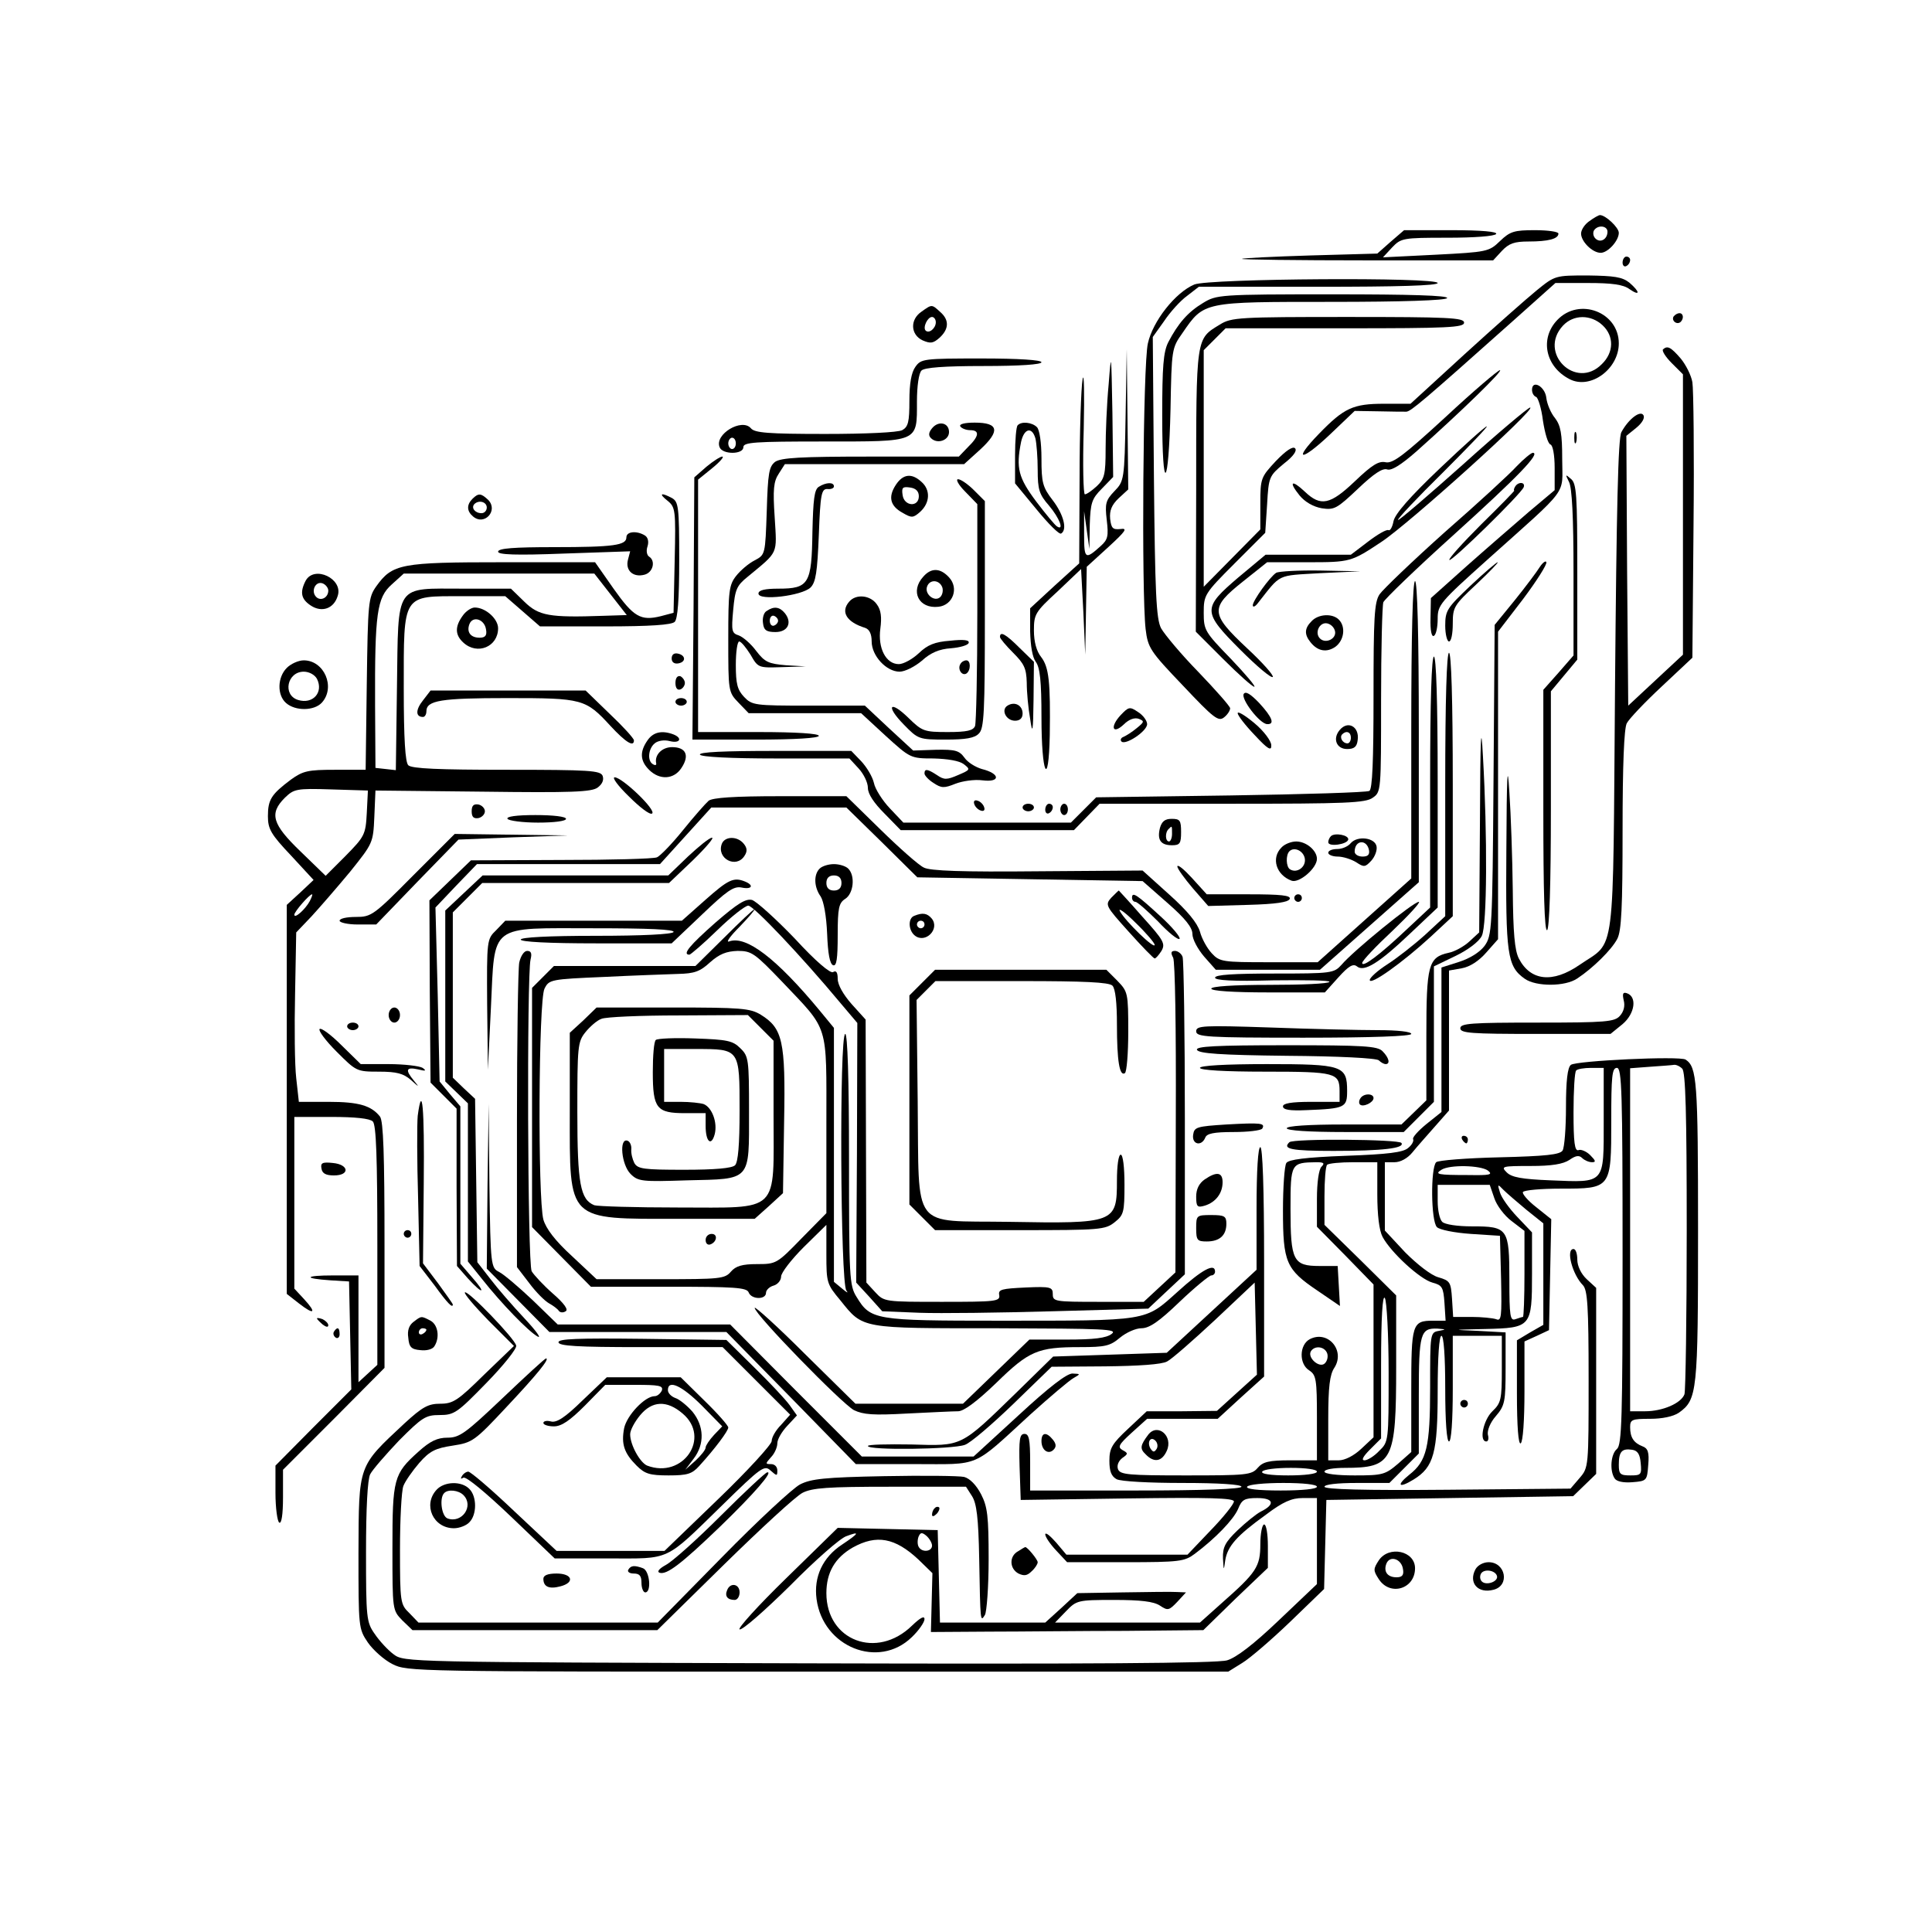
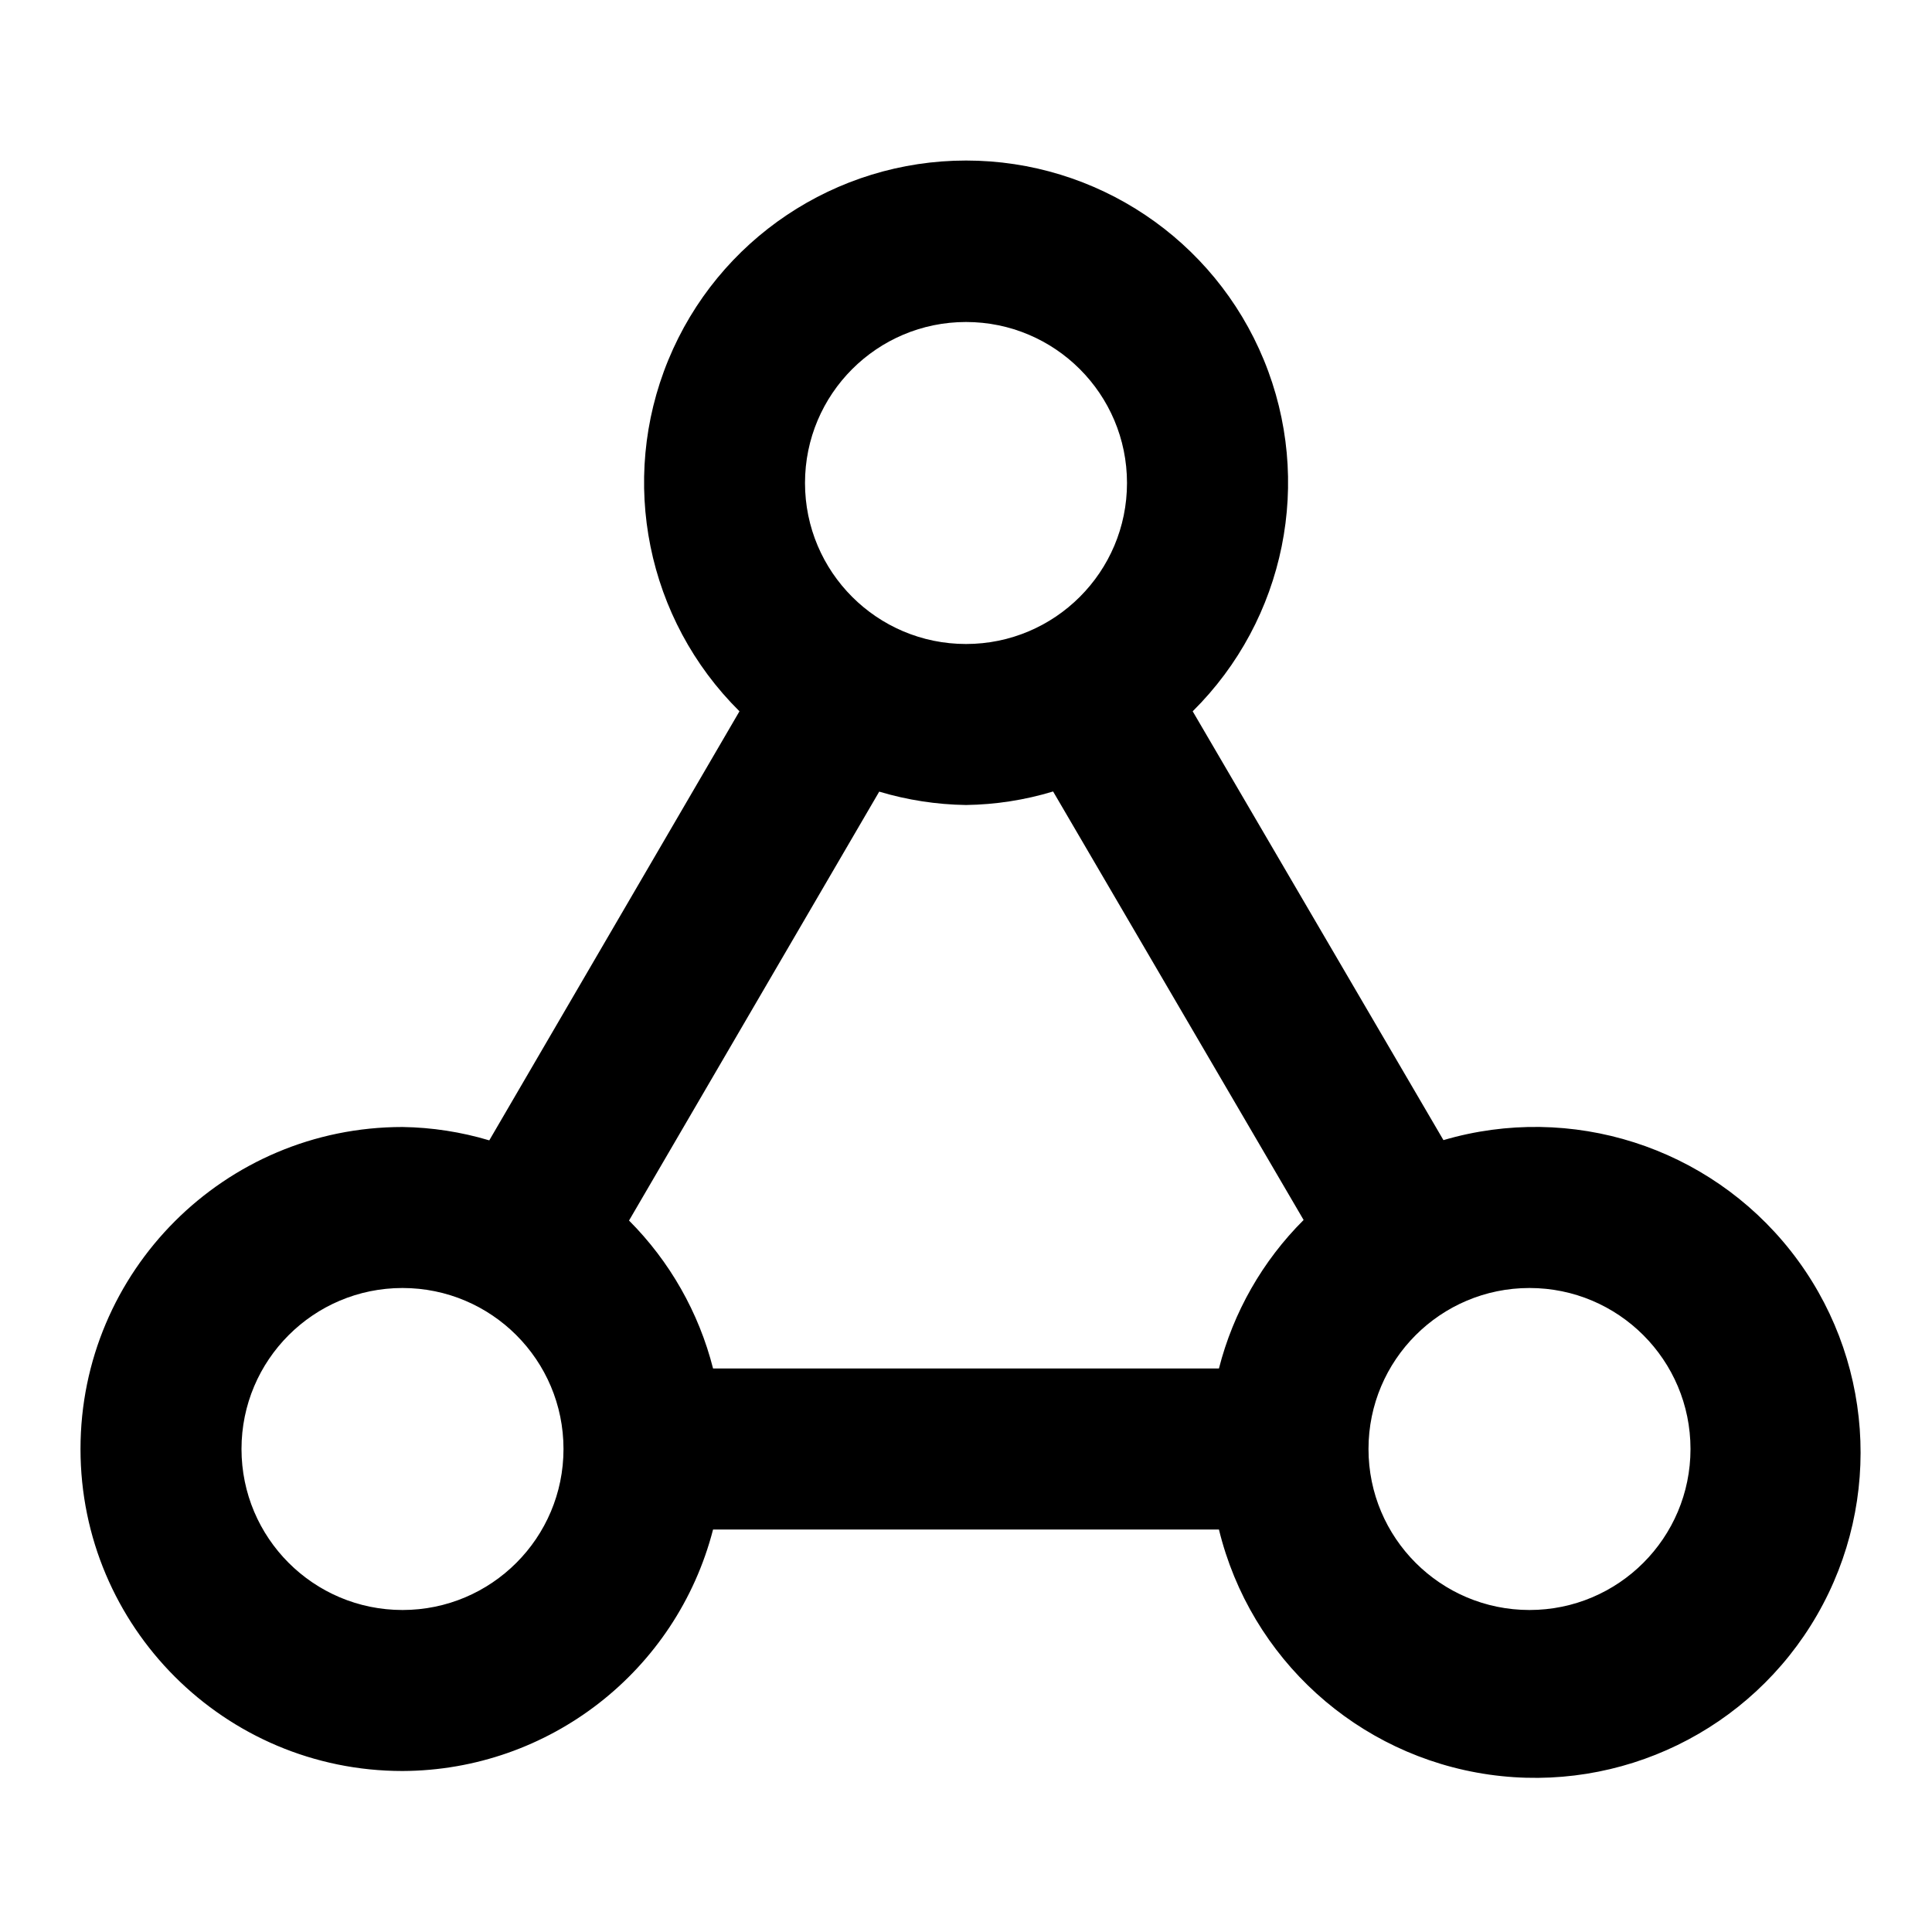
- <svg xmlns="http://www.w3.org/2000/svg" version="1.0" width="512pt" height="512pt" viewBox="0 0 512 512" preserveAspectRatio="xMidYMid meet">
-   <g transform="translate(0,512) scale(0.1,-0.1)" fill="#000000" stroke="none">
-     <path d="M4212 4534 c-12 -8 -22 -23 -22 -33 0 -21 30 -51 52 -51 19 0 48 32 48 53 0 14 -35 47 -50 47 -3 0 -16 -7 -28 -16z m48 -28 c0 -20 -19 -31 -32 -18 -6 6 -7 15 -4 21 10 16 36 13 36 -3z" />
-     <path d="M3685 4479 l-35 -31 -178 -5 c-97 -3 -179 -7 -181 -9 -2 -2 146 -4 331 -4 l335 0 23 25 c19 20 33 25 71 25 52 0 79 7 79 21 0 5 -28 9 -62 9 -55 0 -66 -3 -93 -29 -29 -28 -34 -29 -170 -36 l-140 -7 24 26 c24 25 28 26 147 26 71 0 125 4 129 10 4 6 -38 10 -119 10 l-125 0 -36 -31z" />
-     <path d="M4300 4424 c0 -8 5 -12 10 -9 6 3 10 10 10 16 0 5 -4 9 -10 9 -5 0 -10 -7 -10 -16z" />
-     <path d="M4073 4351 c-26 -21 -113 -98 -192 -170 l-143 -131 -70 0 c-82 0 -106 -11 -172 -79 -72 -74 -48 -75 29 -2 l65 62 62 -1 c35 -1 69 -1 75 -1 12 1 41 25 282 240 l113 101 87 0 c62 0 93 -4 109 -16 29 -20 29 -8 0 17 -19 15 -40 18 -110 19 -86 0 -87 0 -135 -39z" />
-     <path d="M3165 4366 c-50 -21 -110 -97 -123 -156 -13 -55 -17 -661 -6 -757 6 -50 12 -59 99 -150 82 -87 94 -96 109 -84 9 7 16 18 16 24 0 5 -38 48 -84 96 -46 47 -90 100 -99 116 -13 25 -16 93 -19 401 l-3 371 30 42 c16 24 43 54 61 67 l31 24 316 0 c210 0 317 3 317 10 0 16 -607 12 -645 -4z" />
-     <path d="M3188 4317 c-40 -24 -66 -54 -92 -104 -13 -26 -16 -64 -16 -195 0 -211 17 -197 22 18 3 159 3 161 32 202 57 83 54 82 394 82 190 0 303 4 307 10 4 7 -99 10 -302 10 -302 0 -309 -1 -345 -23z" />
-     <path d="M2442 4294 c-31 -21 -29 -61 3 -76 21 -9 28 -8 45 7 25 23 26 47 2 68 -23 21 -22 21 -50 1z m38 -28 c0 -16 -18 -31 -27 -22 -8 8 5 36 17 36 5 0 10 -6 10 -14z" />
-     <path d="M4127 4272 c-47 -49 -32 -124 33 -157 55 -28 130 27 130 95 0 83 -105 123 -163 62z m120 -14 c31 -29 30 -72 -2 -103 -69 -70 -170 30 -103 102 28 30 74 30 105 1z" />
-     <path d="M4435 4281 c-6 -11 9 -23 19 -14 9 9 7 23 -3 23 -6 0 -12 -4 -16 -9z" />
-     <path d="M3233 4260 c-64 -39 -63 -29 -63 -440 l-1 -374 73 -73 c40 -40 77 -73 82 -73 5 0 -23 33 -62 74 -69 71 -72 76 -72 122 0 47 2 51 81 130 l82 82 5 76 c4 73 6 75 44 107 26 20 36 35 30 41 -6 6 -24 -6 -51 -34 -39 -42 -41 -45 -41 -112 l0 -69 -75 -76 -75 -76 0 313 0 314 29 29 29 29 316 0 c274 0 316 2 316 15 0 13 -41 15 -307 15 -288 0 -310 -1 -340 -20z" />
-     <path d="M4407 4194 c-3 -4 7 -20 23 -36 l30 -30 0 -371 0 -372 -72 -67 -73 -68 -3 358 -2 357 26 21 c16 13 24 27 19 34 -8 13 -39 -10 -58 -45 -9 -14 -13 -205 -17 -672 -6 -741 3 -673 -94 -740 -71 -49 -130 -43 -161 17 -11 22 -15 67 -16 182 -1 84 -5 200 -9 258 -5 84 -7 52 -8 -153 -2 -277 2 -308 49 -341 30 -21 107 -21 139 1 41 27 91 76 106 105 11 21 14 82 14 288 0 174 4 269 11 283 6 12 48 56 93 98 l81 76 3 349 c2 192 0 363 -3 381 -3 18 -17 46 -31 63 -26 30 -35 35 -47 24z" />
-     <path d="M2938 4101 c-5 -52 -8 -129 -8 -171 0 -67 -3 -79 -23 -98 -13 -12 -27 -22 -32 -22 -4 0 -6 78 -3 173 2 94 1 154 -3 132 -4 -22 -8 -141 -8 -264 l-1 -224 -65 -59 -65 -60 0 -61 c1 -39 6 -69 15 -81 11 -15 15 -51 15 -147 0 -151 19 -192 22 -47 2 140 -2 180 -23 207 -12 15 -19 40 -19 70 0 43 3 49 63 104 l62 59 6 -114 5 -113 2 116 2 117 57 52 c47 43 52 51 32 48 -20 -2 -24 2 -27 27 -2 22 4 37 23 55 l25 23 -2 186 -2 186 -3 -175 c-3 -173 -4 -175 -30 -202 -23 -24 -25 -33 -20 -76 5 -43 3 -52 -16 -69 -41 -37 -44 -35 -44 30 l0 62 7 -50 7 -50 1 65 c2 57 5 68 32 95 l30 31 -2 170 c-3 162 -3 165 -10 75z" />
-     <path d="M2426 4148 c-11 -15 -16 -45 -16 -90 0 -56 -3 -69 -19 -78 -12 -6 -96 -10 -204 -10 -153 0 -187 3 -197 15 -24 28 -97 -16 -83 -50 7 -20 63 -20 63 0 0 13 30 15 213 15 254 0 247 -3 247 106 0 41 5 75 12 82 8 8 59 12 165 12 95 0 153 4 153 10 0 6 -60 10 -159 10 -154 0 -160 -1 -175 -22z m-476 -203 c0 -8 -4 -15 -10 -15 -5 0 -10 7 -10 15 0 8 5 15 10 15 6 0 10 -7 10 -15z" />
-     <path d="M3830 4014 c-110 -101 -139 -123 -158 -119 -18 4 -36 -7 -81 -50 -66 -63 -91 -68 -133 -28 -35 33 -44 27 -14 -10 14 -17 36 -30 59 -34 33 -5 40 -1 96 52 42 40 65 55 77 51 11 -4 36 11 78 48 119 106 231 215 221 215 -5 0 -71 -56 -145 -125z" />
-     <path d="M4060 4087 c0 -9 5 -17 11 -19 5 -2 14 -30 18 -63 5 -32 13 -61 20 -63 6 -2 11 -27 11 -62 l0 -59 -69 -58 c-37 -32 -111 -96 -164 -143 l-95 -85 -1 -53 c-1 -33 3 -51 9 -47 6 3 10 24 10 45 0 37 6 44 132 157 220 197 198 168 198 266 0 68 -4 89 -19 109 -11 13 -21 37 -23 53 -3 31 -38 50 -38 22z" />
-     <path d="M3877 3889 c-93 -83 -170 -149 -172 -147 -3 2 51 59 119 126 67 67 120 122 116 122 -4 0 -60 -50 -124 -111 -80 -76 -119 -121 -123 -140 -3 -16 -9 -26 -13 -24 -5 3 -29 -11 -54 -30 l-46 -35 -113 0 -113 0 -72 -60 c-96 -82 -96 -91 6 -193 43 -43 81 -75 85 -71 3 4 -27 38 -68 76 -98 92 -99 107 -11 177 l64 51 108 0 c113 0 115 1 195 54 74 49 413 355 394 356 -5 0 -86 -68 -178 -151z" />
-     <path d="M2470 3985 c-9 -11 -10 -19 -3 -26 17 -17 48 -6 48 16 0 25 -28 31 -45 10z" />
-     <path d="M2545 3990 c3 -5 15 -10 26 -10 26 0 24 -16 -6 -45 l-24 -25 -234 0 c-185 0 -237 -3 -253 -14 -16 -13 -19 -29 -22 -130 -4 -116 -4 -116 -32 -131 -16 -8 -38 -27 -49 -41 -19 -24 -21 -40 -21 -167 0 -139 0 -141 27 -169 l27 -28 149 0 149 0 65 -60 c65 -59 66 -60 127 -60 37 -1 68 -6 80 -15 18 -14 18 -15 -15 -29 -30 -13 -37 -13 -56 0 -26 17 -33 17 -33 4 0 -5 11 -17 24 -25 21 -14 28 -14 58 -2 18 7 50 12 72 9 48 -6 47 18 -2 30 -17 5 -38 18 -46 30 -14 19 -24 22 -76 21 l-60 -2 -64 59 -64 60 -149 0 c-143 0 -150 1 -171 23 -18 19 -22 35 -22 85 0 34 4 62 9 62 5 0 18 -16 30 -35 20 -35 21 -35 83 -33 l63 2 -52 3 c-46 4 -56 8 -79 38 -14 19 -35 37 -46 41 -19 6 -20 12 -15 67 5 55 9 65 39 89 82 68 77 57 71 157 -5 74 -3 95 11 116 l16 25 238 0 237 0 43 39 c53 49 49 71 -15 71 -27 0 -42 -4 -38 -10z" />
-     <path d="M2697 3993 c-4 -3 -7 -40 -7 -80 l0 -74 57 -69 c31 -38 60 -67 65 -64 17 10 7 50 -22 88 -27 35 -30 47 -30 111 0 42 -5 76 -12 83 -13 13 -41 16 -51 5z m47 -35 c3 -13 6 -50 6 -83 0 -53 4 -65 30 -95 28 -33 41 -68 21 -55 -5 3 -30 33 -55 66 -47 63 -54 88 -40 158 8 36 29 41 38 9z" />
-     <path d="M4172 3960 c0 -14 2 -19 5 -12 2 6 2 18 0 25 -3 6 -5 1 -5 -13z" />
-     <path d="M4019 3884 c-18 -20 -104 -99 -191 -175 -86 -77 -163 -151 -172 -164 -14 -21 -16 -62 -16 -269 0 -172 -3 -247 -11 -252 -7 -4 -172 -9 -368 -12 l-356 -5 -33 -33 -34 -34 -222 0 -222 0 -36 38 c-19 20 -39 51 -42 67 -4 17 -19 42 -34 58 l-26 27 -203 0 c-134 0 -202 -3 -198 -10 4 -6 82 -10 201 -10 l195 0 24 -26 c14 -15 25 -38 25 -52 0 -16 16 -40 44 -68 l43 -44 230 0 229 0 34 35 34 35 351 0 c301 0 354 2 373 16 22 15 22 18 22 259 0 134 3 250 6 259 3 8 88 90 189 181 167 151 229 215 207 215 -4 0 -24 -16 -43 -36z" />
-     <path d="M1872 3883 l-32 -28 -2 -348 -3 -347 168 0 c104 0 167 4 167 10 0 6 -60 10 -160 10 l-160 0 0 334 0 335 37 30 c21 17 33 31 27 31 -5 0 -24 -12 -42 -27z" />
-     <path d="M2374 3835 c-21 -32 -15 -56 18 -74 24 -14 28 -14 47 3 26 24 27 58 3 79 -26 24 -49 21 -68 -8z m61 -30 c0 -30 -39 -27 -43 3 -3 20 0 23 20 20 15 -2 23 -10 23 -23z" />
-     <path d="M4158 3843 c8 -15 12 -93 12 -241 l0 -219 -40 -46 -40 -45 0 -322 c0 -211 3 -319 10 -315 6 4 10 121 10 320 l0 313 35 42 35 42 0 233 c0 205 -2 234 -17 246 -15 13 -15 12 -5 -8z" />
-     <path d="M2558 3817 l32 -33 0 -286 c0 -158 -3 -293 -6 -302 -5 -12 -21 -16 -72 -16 -63 0 -68 2 -104 37 -50 49 -62 33 -13 -17 38 -39 40 -40 111 -40 53 0 77 4 88 16 14 13 16 56 16 315 l0 301 -29 29 c-16 16 -35 29 -42 29 -7 0 1 -15 19 -33z" />
-     <path d="M2170 3830 c-12 -7 -15 -34 -17 -120 -2 -137 -9 -150 -90 -150 -36 0 -53 -4 -53 -13 0 -20 115 -6 138 16 14 14 18 41 22 140 4 108 7 122 23 121 9 -1 17 2 17 7 0 12 -21 11 -40 -1z" />
-     <path d="M4015 3830 c-3 -5 -4 -10 -2 -10 2 0 -37 -40 -87 -89 -50 -50 -88 -92 -85 -95 5 -6 191 176 197 193 5 14 -15 15 -23 1z" />
-     <path d="M1252 3798 c-16 -16 -15 -33 2 -47 30 -25 67 16 40 44 -19 18 -26 19 -42 3z m38 -23 c0 -8 -6 -15 -14 -15 -17 0 -28 14 -19 24 12 12 33 6 33 -9z" />
-     <path d="M1769 3793 c21 -17 22 -25 19 -157 l-3 -140 -34 -9 c-53 -13 -72 -2 -125 73 l-49 70 -245 0 c-270 0 -292 -4 -335 -64 -21 -30 -22 -42 -25 -258 l-3 -228 -81 0 c-72 0 -85 -3 -117 -26 -52 -39 -61 -53 -61 -97 0 -34 8 -48 61 -104 l60 -65 -35 -33 -36 -33 0 -515 0 -516 32 -25 c41 -32 48 -26 14 11 l-26 28 0 227 0 228 98 0 c63 0 102 -4 110 -12 9 -9 12 -96 12 -328 l0 -317 -25 -23 -25 -23 0 141 0 142 -67 0 c-76 0 -81 -8 -7 -13 l49 -3 3 -143 3 -143 -101 -101 -100 -101 0 -72 c0 -40 5 -76 10 -79 6 -4 10 21 10 67 l0 73 135 135 134 135 0 325 c0 240 -3 329 -12 341 -23 29 -56 39 -136 39 l-79 0 -7 63 c-4 34 -5 135 -3 224 l3 162 41 43 c22 24 68 77 102 118 60 75 61 76 64 145 l3 70 285 -3 c235 -3 288 -1 304 11 12 9 17 20 13 31 -6 14 -33 16 -255 16 -179 0 -251 3 -260 12 -8 8 -12 68 -12 204 0 252 -5 244 155 244 l114 0 46 -40 46 -40 173 0 c120 0 176 4 184 12 8 8 12 59 12 165 0 140 -2 153 -19 163 -30 16 -36 12 -12 -7z m-151 -248 l43 -55 -63 -2 c-142 -5 -170 0 -208 37 l-36 35 -126 0 c-184 0 -172 17 -176 -260 l-3 -221 -27 3 -27 3 -1 165 c-1 246 5 286 44 321 l32 29 253 0 252 0 43 -55z m-646 -580 c-3 -57 -6 -62 -56 -113 l-53 -53 -66 64 c-76 73 -84 101 -42 143 24 23 30 25 122 22 l98 -3 -3 -60z m-151 -233 c-12 -22 -41 -48 -41 -36 0 8 40 54 47 54 2 0 -1 -8 -6 -18z" />
-     <path d="M1660 3696 c0 -21 -33 -26 -192 -26 -105 0 -148 -3 -148 -12 0 -8 46 -10 175 -5 l175 6 -6 -23 c-7 -28 14 -47 44 -39 23 6 30 37 12 48 -6 4 -8 16 -4 27 4 13 1 24 -7 29 -21 13 -49 11 -49 -5z" />
-     <path d="M4081 3618 c-8 -13 -38 -53 -67 -89 l-53 -65 -3 -411 c-3 -399 -4 -412 -24 -440 -13 -17 -39 -33 -67 -42 l-47 -15 0 -191 0 -192 -40 -32 c-22 -18 -38 -36 -35 -40 2 -5 -3 -15 -13 -23 -13 -12 -54 -17 -166 -21 -107 -4 -151 -10 -157 -19 -5 -7 -9 -64 -9 -126 0 -137 8 -156 91 -212 l60 -41 -3 53 -3 53 -48 0 c-70 0 -77 14 -77 151 0 122 1 123 69 124 20 0 22 -3 13 -12 -7 -7 -12 -42 -12 -85 l0 -74 75 -76 75 -77 0 -202 0 -203 -32 -30 c-20 -19 -44 -31 -60 -31 l-28 0 0 110 c0 84 4 117 16 135 30 46 -17 101 -65 76 -28 -15 -29 -66 -1 -83 18 -12 20 -24 20 -125 l0 -113 -70 0 c-58 0 -73 -4 -87 -20 -16 -19 -30 -20 -191 -20 -151 0 -173 2 -179 16 -4 10 1 22 11 30 16 11 16 13 1 21 -14 8 -10 15 24 46 l41 37 93 0 94 0 61 56 62 56 0 304 c0 196 -4 304 -10 304 -6 0 -10 -61 -10 -163 l0 -162 -119 -110 -119 -110 -150 -5 -151 -5 -98 -96 c-149 -145 -142 -141 -278 -137 -63 1 -115 0 -115 -4 0 -12 225 -9 257 3 15 5 73 55 129 109 l101 98 142 1 c88 1 150 5 164 13 12 6 69 56 127 110 l105 99 3 -122 3 -122 -53 -48 -53 -48 -93 -1 -93 0 -49 -46 c-43 -40 -50 -52 -50 -85 0 -28 5 -41 19 -49 11 -6 87 -10 175 -10 97 0 156 -4 156 -10 0 -6 -100 -10 -280 -10 l-280 0 0 75 c0 61 -3 75 -15 75 -13 0 -15 -14 -13 -87 l3 -88 283 4 c218 3 282 1 282 -8 0 -7 -28 -42 -62 -77 l-61 -64 -160 0 -161 0 -27 32 c-16 18 -28 28 -29 22 0 -7 13 -26 29 -43 l29 -31 155 0 c143 0 156 2 183 22 55 41 103 91 115 119 10 25 17 29 51 29 44 0 48 -17 9 -36 -13 -7 -40 -29 -62 -50 -32 -31 -39 -44 -38 -74 2 -33 2 -34 6 -5 6 37 30 65 108 121 45 34 68 44 97 44 l38 0 0 -114 0 -114 -101 -96 c-67 -64 -113 -99 -137 -106 -25 -8 -373 -10 -1109 -8 -1069 3 -1072 3 -1100 24 -15 11 -38 36 -50 54 -22 31 -23 43 -23 217 0 116 4 192 11 206 6 12 41 52 77 90 61 61 70 67 107 67 39 0 47 6 124 85 45 46 81 91 79 99 -4 19 -129 148 -136 141 -3 -3 25 -36 62 -74 l68 -68 -79 -76 c-69 -68 -82 -77 -116 -77 -32 0 -47 -8 -95 -52 -124 -116 -121 -107 -122 -343 0 -198 0 -201 25 -238 14 -20 43 -46 65 -57 39 -20 58 -20 1127 -20 l1088 0 37 23 c20 12 77 61 127 109 l90 87 3 118 3 118 327 5 327 5 30 29 31 30 0 246 0 247 -25 23 c-15 14 -25 35 -25 52 0 15 -4 28 -10 28 -21 0 -3 -68 25 -96 12 -13 15 -55 15 -249 0 -233 0 -234 -24 -262 l-24 -28 -326 -3 c-221 -2 -326 1 -326 8 0 6 33 10 86 10 l86 0 39 39 39 39 0 154 c0 165 4 179 50 177 23 -2 23 -2 3 -6 -23 -4 -23 -7 -23 -149 0 -159 -9 -196 -55 -232 -36 -29 -28 -37 11 -13 54 33 64 71 64 235 0 91 4 146 10 146 6 0 10 -53 10 -140 0 -87 4 -140 10 -140 6 0 10 53 10 140 l0 140 65 0 65 0 0 -88 c0 -81 -2 -90 -25 -112 -24 -23 -36 -80 -16 -80 5 0 7 8 4 18 -2 11 6 32 21 49 24 28 26 38 26 127 l0 95 -72 4 c-72 3 -72 3 18 5 122 3 124 5 124 147 l0 109 -39 41 c-21 22 -42 51 -46 65 -7 22 -6 23 9 7 9 -9 37 -33 61 -53 l45 -36 0 -135 0 -134 -35 -20 -35 -21 0 -140 c0 -90 4 -137 10 -133 6 4 10 61 10 138 l0 132 33 15 32 15 3 147 3 147 -40 32 c-22 17 -38 36 -35 40 3 5 48 9 100 9 134 0 134 0 134 180 0 118 2 140 15 140 13 0 15 -62 15 -499 0 -431 -2 -500 -15 -511 -16 -13 -20 -57 -6 -78 5 -8 23 -12 47 -10 38 3 39 4 42 46 3 33 -1 44 -15 49 -23 9 -33 23 -33 51 0 20 5 22 53 22 32 0 61 6 76 16 49 35 51 54 51 484 0 397 -3 432 -33 452 -16 10 -290 -3 -304 -14 -9 -7 -13 -43 -13 -112 0 -55 -4 -107 -9 -115 -7 -11 -45 -15 -167 -18 -87 -2 -163 -8 -168 -13 -15 -15 -14 -156 2 -172 7 -7 46 -15 90 -18 l77 -5 3 -114 c2 -101 1 -113 -13 -107 -9 3 -39 6 -65 6 l-49 0 -3 48 c-3 44 -5 48 -36 57 -19 5 -56 34 -88 66 l-54 58 0 90 0 91 26 0 c15 0 34 10 47 26 12 15 39 45 60 69 l37 42 0 186 0 185 34 6 c22 4 46 20 65 42 l31 35 0 407 0 408 66 86 c36 48 64 92 62 98 -1 5 -9 0 -17 -12z m377 -1330 c9 -9 12 -118 12 -429 0 -230 -3 -425 -6 -434 -9 -24 -58 -45 -104 -45 l-40 0 0 454 0 455 53 4 c28 2 57 4 63 5 5 1 15 -3 22 -10z m-208 -138 c0 -169 5 -164 -141 -158 -76 3 -103 8 -116 21 -16 16 -13 17 63 17 57 0 86 5 103 16 17 12 26 13 34 5 6 -6 18 -11 26 -11 11 0 10 4 -5 19 -10 10 -25 16 -31 13 -10 -3 -13 21 -13 100 0 58 3 108 7 111 3 4 21 7 40 7 l33 0 0 -140z m-600 -195 c0 -55 5 -96 14 -113 22 -41 99 -112 132 -121 26 -7 29 -12 32 -54 l3 -47 -33 0 c-56 0 -58 -8 -58 -186 l0 -162 -35 -31 c-34 -29 -41 -31 -115 -31 -47 0 -80 4 -80 10 0 6 24 10 54 10 127 0 136 18 136 268 l0 189 -95 94 -95 93 0 76 c0 42 3 80 7 83 3 4 35 7 70 7 l63 0 0 -85z m293 63 c14 -11 6 -13 -50 -12 -84 0 -92 2 -73 14 22 14 103 12 123 -2z m17 -73 c6 -19 27 -47 46 -61 l34 -26 0 -114 c0 -63 -2 -114 -4 -114 -2 0 -11 -3 -20 -6 -14 -5 -16 8 -16 104 0 137 -4 142 -99 142 -39 0 -72 5 -79 12 -7 7 -12 31 -12 55 l0 43 69 0 69 0 12 -35z m-280 -463 c0 -181 0 -183 -25 -207 -13 -14 -31 -25 -39 -25 -9 0 -4 10 15 29 l29 29 0 194 c0 128 4 188 10 178 5 -8 10 -97 10 -198z m-163 52 c3 -8 1 -20 -6 -27 -14 -14 -47 15 -37 32 10 16 36 13 43 -5z m831 -291 c3 -31 1 -33 -27 -33 -27 0 -31 3 -31 28 0 35 8 44 35 40 15 -2 21 -12 23 -35z m-858 -23 c0 -6 -32 -10 -76 -10 -47 0 -73 4 -69 10 3 6 37 10 76 10 39 0 69 -4 69 -10z m0 -40 c0 -6 -39 -10 -96 -10 -61 0 -93 4 -89 10 3 6 46 10 96 10 53 0 89 -4 89 -10z" />
-     <path d="M3896 3567 c-61 -58 -66 -65 -66 -105 0 -23 5 -42 10 -42 6 0 10 21 10 47 0 44 3 49 63 105 34 32 59 58 56 58 -3 0 -36 -28 -73 -63z" />
-     <path d="M2447 3592 c-36 -39 -12 -86 40 -80 38 4 55 49 28 78 -23 25 -47 26 -68 2z m50 -28 c3 -8 1 -20 -5 -26 -15 -15 -43 8 -35 28 7 19 32 18 40 -2z" />
-     <path d="M3382 3602 c-17 -11 -62 -74 -62 -86 0 -6 6 -4 13 5 63 80 49 73 165 80 l107 5 -105 2 c-58 1 -111 -2 -118 -6z" />
-     <path d="M810 3581 c-16 -31 -12 -49 14 -66 29 -19 61 -8 71 26 15 45 -62 82 -85 40z m60 -26 c0 -19 -20 -29 -32 -17 -15 15 -2 43 17 36 8 -3 15 -12 15 -19z" />
-     <path d="M3740 3186 l0 -394 -124 -111 -124 -111 -129 0 c-123 0 -131 1 -152 24 -12 13 -26 38 -31 57 -7 23 -33 55 -81 98 l-71 64 -278 -2 c-200 -2 -286 1 -302 10 -13 6 -64 51 -114 100 l-91 89 -175 0 c-124 0 -179 -4 -190 -12 -8 -7 -39 -42 -68 -78 -29 -36 -60 -68 -69 -72 -9 -4 -123 -7 -254 -7 l-239 -1 -55 -53 -55 -53 1 -241 2 -242 34 -34 35 -35 0 -208 1 -209 29 -33 c40 -44 50 -41 11 3 l-31 36 0 209 0 208 -28 33 -27 33 -5 230 -6 231 55 58 55 57 243 0 242 0 68 75 68 75 179 0 179 0 94 -92 94 -93 299 -5 298 -5 66 -58 c47 -41 66 -65 66 -82 0 -14 14 -40 31 -60 l31 -35 138 0 138 0 131 116 131 116 0 399 c0 259 -4 399 -10 399 -6 0 -10 -138 -10 -394z" />
-     <path d="M2250 3525 c-23 -27 -6 -54 43 -69 11 -4 17 -16 17 -36 0 -38 39 -80 74 -80 14 0 40 13 59 29 23 21 46 31 77 33 24 2 45 8 47 14 3 8 -13 10 -49 6 -41 -3 -60 -11 -83 -33 -17 -16 -41 -29 -53 -29 -34 0 -56 42 -49 94 4 30 2 49 -9 64 -17 25 -56 29 -74 7z" />
-     <path d="M1226 3488 c-21 -29 -20 -51 2 -71 37 -34 92 -11 92 38 0 25 -33 55 -62 55 -9 0 -24 -10 -32 -22z m62 -36 c3 -16 -2 -22 -17 -22 -24 0 -35 15 -27 36 9 23 40 13 44 -14z" />
-     <path d="M2032 3501 c-8 -4 -12 -19 -10 -32 2 -19 9 -24 33 -24 33 0 45 25 25 50 -14 17 -29 19 -48 6z m30 -26 c0 -5 -5 -11 -11 -13 -6 -2 -11 4 -11 13 0 9 5 15 11 13 6 -2 11 -8 11 -13z" />
-     <path d="M3476 3474 c-19 -19 -20 -35 -3 -56 19 -24 43 -28 66 -12 23 17 28 53 9 72 -17 17 -54 15 -72 -4z m62 -27 c4 -20 -25 -34 -40 -19 -15 15 -1 44 19 40 10 -2 19 -11 21 -21z" />
-     <path d="M2650 3432 c0 -4 16 -23 35 -42 29 -29 35 -41 36 -79 0 -26 4 -68 9 -96 6 -43 8 -36 9 50 l1 101 -38 37 c-37 37 -52 45 -52 29z" />
-     <path d="M1780 3375 c0 -10 7 -15 18 -13 21 4 19 22 -2 26 -10 2 -16 -3 -16 -13z" />
-     <path d="M3830 3041 l0 -349 -54 -50 c-30 -27 -75 -62 -100 -78 -25 -16 -46 -35 -46 -41 0 -16 87 46 162 115 l58 54 0 349 c0 226 -4 349 -10 349 -6 0 -10 -123 -10 -349z" />
-     <path d="M3790 3048 l0 -333 -62 -58 c-73 -69 -118 -102 -118 -89 0 6 36 44 81 86 44 42 75 76 69 76 -14 0 -173 -129 -205 -167 -20 -22 -26 -23 -178 -23 -107 0 -157 -3 -157 -11 0 -7 47 -10 154 -7 85 1 152 0 149 -4 -2 -5 -74 -8 -159 -8 -96 0 -154 -4 -154 -10 0 -6 57 -10 151 -10 l150 0 36 40 c27 30 39 37 49 29 19 -16 59 9 142 88 l72 68 0 333 c0 215 -4 332 -10 332 -6 0 -10 -117 -10 -332z" />
-     <path d="M760 3350 c-25 -25 -26 -72 -2 -93 25 -22 75 -21 95 1 37 41 6 112 -48 112 -14 0 -34 -9 -45 -20z m80 -29 c18 -36 -11 -68 -50 -56 -42 13 -29 75 15 75 14 0 29 -8 35 -19z" />
-     <path d="M2545 3360 c-8 -13 4 -32 16 -25 12 8 12 35 0 35 -6 0 -13 -4 -16 -10z" />
-     <path d="M1790 3310 c0 -13 5 -20 13 -17 6 2 12 10 12 17 0 7 -6 15 -12 18 -8 2 -13 -5 -13 -18z" />
-     <path d="M1121 3264 c-20 -25 -20 -44 0 -44 5 0 9 7 9 15 0 29 39 35 215 35 199 0 207 -2 273 -74 40 -43 62 -57 62 -38 0 5 -29 37 -64 70 l-64 62 -205 0 -206 0 -20 -26z" />
-     <path d="M3296 3281 c-8 -13 42 -79 62 -80 21 -1 14 18 -21 56 -23 24 -36 32 -41 24z" />
-     <path d="M1790 3260 c0 -5 7 -10 15 -10 8 0 15 5 15 10 0 6 -7 10 -15 10 -8 0 -15 -4 -15 -10z" />
-     <path d="M2670 3250 c-18 -11 -4 -40 20 -40 13 0 20 7 20 19 0 22 -21 33 -40 21z" />
-     <path d="M2970 3225 c-29 -31 -22 -53 8 -25 14 14 29 19 40 15 15 -6 15 -8 -6 -25 -12 -10 -28 -20 -35 -23 -6 -2 -9 -8 -5 -12 10 -11 68 27 68 46 0 9 -11 24 -24 32 -22 15 -25 14 -46 -8z" />
-     <path d="M3280 3230 c0 -6 20 -32 45 -58 35 -38 45 -43 44 -27 0 11 -19 37 -44 58 -25 21 -45 33 -45 27z" />
-     <path d="M3922 2942 l-2 -293 -26 -24 c-14 -13 -39 -27 -55 -30 -54 -12 -59 -32 -59 -220 l0 -171 -33 -32 -33 -32 -152 0 c-95 0 -152 -4 -152 -10 0 -6 58 -10 155 -10 l155 0 40 40 40 40 0 180 0 179 58 28 c33 16 62 38 69 53 14 28 15 265 3 475 -5 95 -7 59 -8 -173z" />
-     <path d="M3550 3185 c-19 -23 -8 -50 20 -50 19 0 26 6 28 24 5 35 -26 53 -48 26z m30 -20 c0 -8 -4 -15 -9 -15 -13 0 -22 16 -14 24 11 11 23 6 23 -9z" />
-     <path d="M1716 3158 c-21 -30 -20 -54 4 -78 28 -28 66 -26 86 5 22 33 12 55 -25 55 -27 0 -47 -21 -42 -43 1 -5 -3 -6 -9 -2 -15 9 -12 41 5 55 8 7 25 10 40 6 27 -7 35 8 9 18 -30 11 -53 6 -68 -16z" />
-     <path d="M1667 3009 c28 -28 55 -49 61 -45 13 8 -79 96 -99 96 -8 0 9 -23 38 -51z" />
-     <path d="M2582 2989 c2 -7 10 -15 17 -17 8 -3 12 1 9 9 -2 7 -10 15 -17 17 -8 3 -12 -1 -9 -9z" />
-     <path d="M1250 2970 c0 -15 5 -20 18 -18 9 2 17 10 17 18 0 8 -8 16 -17 18 -13 2 -18 -3 -18 -18z" />
-     <path d="M2710 2980 c0 -5 7 -10 15 -10 8 0 15 5 15 10 0 6 -7 10 -15 10 -8 0 -15 -4 -15 -10z" />
-     <path d="M2770 2974 c0 -8 5 -12 10 -9 6 3 10 10 10 16 0 5 -4 9 -10 9 -5 0 -10 -7 -10 -16z" />
-     <path d="M2810 2975 c0 -8 5 -15 10 -15 6 0 10 7 10 15 0 8 -4 15 -10 15 -5 0 -10 -7 -10 -15z" />
-     <path d="M1345 2950 c3 -5 40 -10 81 -10 43 0 74 4 74 10 0 6 -34 10 -81 10 -51 0 -78 -4 -74 -10z" />
-     <path d="M3074 2926 c-8 -32 2 -46 32 -46 21 0 24 5 24 35 0 31 -3 35 -25 35 -18 0 -26 -7 -31 -24z m32 -16 c0 -11 -4 -20 -8 -20 -10 0 -11 24 -1 33 9 9 9 10 9 -13z" />
-     <path d="M1095 2800 c-105 -106 -111 -110 -152 -110 -24 0 -43 -4 -43 -10 0 -5 22 -10 48 -10 l49 0 109 113 109 112 145 6 145 5 -150 2 -150 2 -110 -110z" />
-     <path d="M3527 2904 c-4 -4 -7 -11 -7 -16 0 -13 50 -6 53 7 2 12 -36 19 -46 9z" />
-     <path d="M1823 2850 l-52 -50 -246 0 -246 0 -49 -46 -50 -47 0 -226 0 -227 30 -29 30 -29 0 -209 0 -210 37 -46 c52 -66 125 -141 148 -153 11 -6 -5 16 -35 48 -31 33 -71 79 -90 104 l-35 45 -3 216 -3 217 -30 28 -29 28 0 219 0 219 39 39 39 39 247 0 248 0 63 60 c34 33 57 60 51 60 -7 0 -35 -23 -64 -50z" />
-     <path d="M1913 2884 c-15 -39 38 -67 60 -32 8 12 7 21 -2 32 -17 21 -50 20 -58 0z" />
-     <path d="M3580 2886 c-7 -9 -23 -16 -36 -16 -13 0 -24 -4 -24 -10 0 -5 11 -10 25 -10 14 0 36 -7 49 -15 21 -14 24 -13 40 4 10 11 16 28 14 38 -4 23 -50 29 -68 9z m48 -19 c2 -12 -3 -17 -17 -17 -12 0 -21 6 -21 13 0 31 32 34 38 4z" />
-     <path d="M3396 2874 c-28 -28 -14 -73 27 -88 20 -7 67 33 67 58 0 22 -28 46 -55 46 -13 0 -31 -7 -39 -16z m62 -30 c3 -22 -21 -39 -39 -28 -11 6 -12 38 -2 48 13 13 38 1 41 -20z" />
-     <path d="M2172 2818 c-16 -16 -15 -49 3 -74 8 -13 15 -51 17 -99 2 -52 7 -80 16 -83 9 -3 12 17 12 80 0 72 3 85 20 96 22 14 27 61 8 80 -7 7 -24 12 -38 12 -14 0 -31 -5 -38 -12z m58 -38 c0 -13 -7 -20 -20 -20 -13 0 -20 7 -20 20 0 13 7 20 20 20 13 0 20 -7 20 -20z" />
-     <path d="M3120 2824 c0 -6 19 -32 41 -58 l41 -47 106 3 c73 2 107 7 110 16 3 9 -23 12 -108 12 l-112 0 -39 43 c-21 23 -38 37 -39 31z" />
-     <path d="M1869 2735 l-62 -55 -234 0 -234 0 -24 -25 c-25 -24 -25 -26 -24 -197 l2 -173 8 165 c11 225 -8 210 275 210 141 0 213 -3 209 -10 -4 -6 -83 -10 -206 -10 -126 0 -199 -4 -199 -10 0 -6 73 -10 200 -10 l200 0 80 76 c66 63 84 76 105 72 28 -6 34 6 9 16 -30 12 -44 5 -105 -49z" />
-     <path d="M2945 2741 c-17 -19 -15 -22 46 -90 35 -39 66 -71 69 -71 3 0 11 9 18 20 11 19 6 28 -50 90 -34 39 -63 70 -63 70 -1 0 -10 -9 -20 -19z m115 -125 c0 -13 -78 63 -92 89 -6 11 13 -2 41 -30 28 -27 51 -54 51 -59z" />
-     <path d="M3000 2741 c0 -6 4 -11 9 -11 5 0 32 -24 60 -52 27 -29 53 -50 57 -46 3 4 -19 31 -51 60 -62 57 -75 66 -75 49z" />
-     <path d="M3430 2740 c0 -5 5 -10 10 -10 6 0 10 5 10 10 0 6 -4 10 -10 10 -5 0 -10 -4 -10 -10z" />
-     <path d="M1896 2675 c-68 -60 -89 -85 -69 -85 3 0 37 29 74 65 37 36 74 65 82 65 14 0 141 -134 245 -259 l44 -52 -1 -344 -2 -344 35 -38 34 -38 99 -4 c54 -2 212 0 352 4 l254 7 49 46 48 45 0 413 c0 227 -3 419 -6 428 -3 9 -13 16 -20 16 -11 0 -12 -5 -5 -18 5 -10 8 -185 7 -425 l-1 -409 -42 -39 -42 -39 -121 0 c-114 0 -120 1 -120 20 0 19 -5 21 -72 18 -63 -3 -73 -5 -70 -20 3 -17 -10 -18 -151 -18 -151 0 -154 0 -177 25 l-24 26 -1 349 -1 348 -37 41 c-22 25 -37 51 -37 67 0 17 -4 23 -12 18 -7 -5 -46 28 -102 89 -50 52 -101 98 -113 102 -17 4 -38 -9 -97 -60z" />
-     <path d="M1919 2635 l-76 -75 -187 0 -188 0 -29 -29 -29 -29 0 -317 0 -317 78 -79 78 -79 206 0 c174 0 207 -2 212 -15 7 -19 46 -20 46 -1 0 7 9 16 20 19 11 3 20 14 20 24 0 10 27 45 60 78 l60 59 0 -78 c0 -75 1 -79 37 -122 61 -76 52 -74 415 -74 286 -1 321 -2 304 -15 -14 -11 -47 -15 -119 -15 l-99 0 -88 -85 -88 -85 -143 0 -142 0 -134 132 c-73 73 -133 127 -133 122 0 -17 230 -253 263 -271 25 -12 51 -14 141 -9 61 3 122 6 135 6 15 0 49 25 101 75 87 85 110 95 222 95 67 0 80 3 106 25 17 14 42 25 57 25 21 0 47 18 101 70 41 39 79 70 84 70 6 0 10 5 10 10 0 24 -34 6 -100 -54 -87 -78 -73 -76 -473 -76 -329 0 -340 2 -377 63 -19 30 -20 52 -20 365 0 214 -4 332 -10 332 -16 0 -13 -662 3 -680 6 -8 2 -6 -10 4 l-23 19 0 337 0 336 -37 45 c-115 139 -196 201 -241 184 -9 -3 3 14 28 39 24 25 42 46 39 46 -3 0 -39 -34 -80 -75z m154 -117 c125 -132 117 -106 117 -378 l0 -235 -66 -67 c-65 -67 -67 -68 -118 -68 -39 0 -56 -5 -69 -20 -16 -19 -29 -20 -187 -20 l-169 0 -65 61 c-45 41 -69 73 -76 97 -15 56 -13 581 3 612 12 24 16 25 157 31 80 4 169 7 197 8 43 1 58 6 85 31 25 22 43 29 73 30 37 0 45 -6 118 -82z" />
-     <path d="M1546 2416 l-36 -33 0 -209 c0 -294 -10 -284 290 -284 l200 0 38 34 37 34 3 191 c4 213 -4 246 -62 282 -28 17 -53 19 -233 19 l-202 0 -35 -34z m470 -20 l34 -34 0 -196 c0 -265 20 -246 -254 -246 -112 0 -212 3 -221 6 -37 15 -45 56 -45 247 0 173 1 186 21 211 12 15 31 32 43 36 11 5 104 9 205 9 l183 1 34 -34z" />
-     <path d="M1738 2364 c-5 -4 -8 -42 -8 -85 0 -97 10 -109 86 -109 l54 0 0 -34 c0 -42 15 -55 24 -22 8 31 -7 71 -29 80 -9 3 -37 6 -61 6 l-44 0 0 70 0 70 84 0 c117 0 116 1 116 -164 0 -89 -4 -136 -12 -144 -8 -8 -53 -12 -135 -12 -107 0 -123 2 -132 18 -5 10 -9 26 -8 36 1 11 -4 21 -10 23 -23 8 -16 -64 8 -88 20 -20 30 -21 150 -17 171 4 164 -4 164 183 0 137 -1 146 -23 167 -20 20 -34 23 -120 26 -53 2 -100 0 -104 -4z" />
-     <path d="M1870 1834 c0 -9 5 -14 12 -12 18 6 21 28 4 28 -9 0 -16 -7 -16 -16z" />
-     <path d="M2423 2693 c-17 -6 -16 -38 1 -52 28 -23 68 17 45 45 -12 14 -24 16 -46 7z m27 -23 c0 -5 -4 -10 -10 -10 -5 0 -10 5 -10 10 0 6 5 10 10 10 6 0 10 -4 10 -10z" />
-     <path d="M1376 2569 c-3 -17 -6 -206 -6 -419 l0 -388 33 -43 c17 -23 41 -47 52 -53 11 -6 23 -15 26 -20 4 -5 12 -5 18 -1 8 4 -4 21 -34 47 -25 22 -50 49 -56 59 -11 21 -13 783 -3 826 4 16 2 23 -9 23 -8 0 -17 -13 -21 -31z" />
-     <path d="M2444 2516 l-34 -34 0 -277 0 -277 34 -34 34 -34 225 0 c212 0 226 1 251 21 24 19 26 26 26 100 0 46 -4 79 -10 79 -6 0 -10 -30 -10 -69 0 -112 -5 -114 -287 -109 -261 4 -237 -28 -241 318 l-3 270 25 25 25 25 229 0 c164 0 231 -3 240 -12 8 -8 12 -46 12 -103 0 -97 7 -138 21 -129 5 3 9 53 9 110 0 103 -1 106 -29 135 l-29 29 -227 0 -227 0 -34 -34z" />
-     <path d="M4303 2469 c4 -15 0 -30 -10 -41 -14 -16 -37 -18 -220 -18 -174 0 -203 -2 -203 -15 0 -13 29 -15 199 -15 l199 0 32 26 c33 28 39 73 11 82 -10 3 -12 -1 -8 -19z" />
-     <path d="M1030 2430 c0 -11 7 -20 15 -20 8 0 15 9 15 20 0 11 -7 20 -15 20 -8 0 -15 -9 -15 -20z" />
-     <path d="M920 2400 c0 -5 7 -10 15 -10 8 0 15 5 15 10 0 6 -7 10 -15 10 -8 0 -15 -4 -15 -10z" />
-     <path d="M847 2393 c-4 -4 16 -31 45 -60 52 -52 53 -53 112 -53 48 0 65 -5 85 -22 22 -20 23 -20 8 -2 -24 29 -21 37 11 30 20 -5 23 -4 12 4 -8 5 -49 10 -90 10 l-74 0 -51 50 c-28 28 -54 47 -58 43z" />
-     <path d="M3170 2387 c0 -15 26 -17 285 -17 183 0 285 4 285 10 0 6 -36 10 -88 10 -49 0 -177 3 -285 7 -179 6 -197 5 -197 -10z" />
-     <path d="M3172 2338 c4 -10 62 -14 239 -16 135 -1 237 -6 243 -12 6 -6 14 -10 18 -10 13 0 9 17 -8 34 -13 14 -51 16 -256 16 -187 0 -239 -3 -236 -12z" />
-     <path d="M3180 2290 c0 -6 64 -10 173 -10 187 0 197 -3 197 -52 l0 -28 -75 0 c-53 0 -75 -4 -75 -12 0 -9 18 -12 62 -10 103 4 108 7 108 51 0 67 -12 71 -213 71 -111 0 -177 -4 -177 -10z" />
-     <path d="M3605 2209 c-4 -6 -4 -13 -1 -16 8 -8 36 5 36 17 0 13 -27 13 -35 -1z" />
-     <path d="M1107 2163 c-2 -21 -2 -119 1 -218 l4 -180 40 -52 c34 -47 48 -61 48 -50 0 2 -18 27 -39 56 l-40 53 2 214 c2 198 -4 267 -16 177z" />
-     <path d="M1292 1977 l-2 -219 83 -84 83 -84 234 0 235 0 172 -175 171 -175 155 0 c178 0 151 -12 307 131 52 47 104 91 115 97 19 11 19 11 -3 12 -15 0 -62 -36 -142 -110 l-120 -110 -148 0 -148 0 -175 175 -174 175 -229 0 -228 0 -66 64 c-37 35 -77 69 -89 75 -22 11 -23 16 -26 229 l-2 217 -3 -218z" />
-     <path d="M3250 2140 c-79 -5 -85 -7 -88 -27 -4 -26 22 -32 32 -8 4 11 22 15 75 15 38 0 72 4 76 9 9 15 -4 16 -95 11z" />
-     <path d="M3875 2100 c3 -5 8 -10 11 -10 2 0 4 5 4 10 0 6 -5 10 -11 10 -5 0 -7 -4 -4 -10z" />
-     <path d="M3417 2093 c-19 -18 4 -23 117 -23 131 0 189 7 180 21 -6 10 -287 12 -297 2z" />
-     <path d="M852 2023 c2 -13 12 -18 33 -18 43 0 40 29 -3 33 -28 3 -33 0 -30 -15z" />
-     <path d="M3192 1994 c-14 -10 -22 -25 -22 -45 0 -27 3 -30 23 -24 29 9 47 33 47 62 0 27 -16 29 -48 7z" />
-     <path d="M3170 1865 c0 -32 3 -35 28 -35 34 0 52 16 52 47 0 20 -5 23 -40 23 -39 0 -40 -1 -40 -35z" />
-     <path d="M1070 1850 c0 -5 5 -10 10 -10 6 0 10 5 10 10 0 6 -4 10 -10 10 -5 0 -10 -4 -10 -10z" />
-     <path d="M840 1626 c0 -2 7 -9 15 -16 9 -7 15 -8 15 -2 0 5 -7 12 -15 16 -8 3 -15 4 -15 2z" />
-     <path d="M1096 1617 c-12 -9 -17 -23 -14 -42 2 -25 8 -31 32 -33 16 -2 32 2 37 10 15 23 10 57 -10 68 -25 13 -24 13 -45 -3z m34 -21 c0 -3 -4 -8 -10 -11 -5 -3 -10 -1 -10 4 0 6 5 11 10 11 6 0 10 -2 10 -4z" />
-     <path d="M885 1591 c-3 -5 -1 -12 5 -16 5 -3 10 1 10 9 0 18 -6 21 -15 7z" />
-     <path d="M1480 1563 c0 -10 50 -13 218 -13 l217 0 90 -90 89 -89 -24 -27 c-14 -14 -25 -33 -25 -43 0 -9 -64 -79 -142 -154 l-142 -137 -143 0 -143 0 -112 105 c-61 58 -116 105 -122 105 -5 0 -13 -5 -17 -12 -4 -7 -3 -8 4 -4 7 4 60 -40 127 -104 l115 -110 142 0 c168 0 147 -10 303 142 102 100 111 106 127 91 17 -15 18 -15 18 0 0 10 -7 17 -17 17 -15 0 -15 1 0 18 10 10 17 27 17 37 0 11 12 31 26 46 l26 28 -20 28 c-11 15 -53 60 -94 100 l-73 72 -223 3 c-172 2 -222 0 -222 -9z" />
-     <path d="M1332 1415 c-98 -93 -114 -105 -146 -105 -27 0 -46 -9 -77 -37 -66 -59 -69 -72 -69 -256 0 -164 0 -164 26 -191 l27 -26 324 0 325 0 177 174 c97 95 190 181 208 190 26 13 66 16 232 16 l201 0 16 -25 c12 -19 17 -56 19 -167 3 -168 3 -167 15 -148 5 8 10 75 10 148 0 114 -3 139 -20 172 -13 25 -30 42 -45 46 -14 3 -109 4 -212 2 -157 -3 -194 -7 -223 -22 -19 -10 -112 -96 -206 -192 l-171 -174 -317 0 -317 0 -24 25 c-24 23 -25 28 -25 169 0 80 4 155 9 168 5 13 24 40 42 61 28 32 43 39 89 46 52 8 58 12 142 102 80 85 116 129 105 129 -3 0 -54 -47 -115 -105z" />
-     <path d="M1544 1409 c-47 -46 -69 -60 -84 -56 -11 3 -20 1 -20 -4 0 -5 13 -9 28 -9 20 0 42 15 82 55 l54 55 78 0 c65 0 76 -2 72 -15 -4 -8 -12 -15 -19 -15 -26 0 -74 -51 -81 -85 -8 -42 0 -66 33 -99 22 -22 35 -26 85 -26 50 0 62 4 81 25 42 46 77 93 77 102 0 5 -28 37 -63 71 l-63 62 -98 0 -98 0 -64 -61z m316 -14 l54 -55 -22 -23 c-12 -13 -22 -28 -22 -33 0 -6 -12 -21 -27 -35 l-27 -24 22 29 c30 39 28 87 -3 125 -14 16 -35 33 -45 36 -11 4 -20 13 -20 21 0 29 37 12 90 -41z m-51 -21 c76 -64 1 -174 -94 -138 -19 8 -45 55 -45 83 0 11 12 33 26 50 32 39 71 41 113 5z" />
-     <path d="M3870 1400 c0 -5 5 -10 10 -10 6 0 10 5 10 10 0 6 -4 10 -10 10 -5 0 -10 -4 -10 -10z" />
-     <path d="M3043 1318 c-21 -28 -23 -37 -7 -52 22 -23 43 -20 56 9 18 39 -24 75 -49 43z m22 -38 c-6 -9 -9 -9 -16 1 -10 17 0 34 13 21 6 -6 7 -16 3 -22z" />
-     <path d="M2760 1301 c0 -24 18 -37 32 -23 8 8 7 16 -2 27 -17 21 -30 19 -30 -4z" />
-     <path d="M1910 1103 c-63 -63 -128 -121 -145 -130 -18 -10 -25 -18 -17 -21 19 -6 57 23 160 122 90 87 143 148 125 144 -4 0 -60 -52 -123 -115z" />
-     <path d="M1157 1172 c-37 -40 -9 -102 46 -102 14 0 33 7 41 16 20 20 20 68 0 88 -21 22 -67 20 -87 -2z m71 -14 c29 -29 -4 -76 -42 -62 -16 6 -22 54 -9 67 10 11 38 8 51 -5z" />
-     <path d="M2477 1123 c-4 -3 -7 -11 -7 -17 0 -6 5 -5 12 2 6 6 9 14 7 17 -3 3 -9 2 -12 -2z" />
-     <path d="M3340 1028 c0 -60 -10 -75 -103 -157 l-57 -51 -192 0 -192 0 29 30 c28 29 31 30 127 30 71 0 105 -4 122 -15 21 -14 24 -13 46 10 l23 25 -24 1 c-13 1 -78 0 -144 -1 l-120 -2 -42 -39 -43 -39 -139 0 -140 0 -3 123 -3 122 -133 3 -132 3 -136 -133 c-75 -73 -130 -134 -124 -136 7 -3 67 50 134 116 66 67 133 126 149 131 37 14 34 8 -11 -22 -52 -34 -76 -86 -68 -145 17 -127 164 -186 252 -101 19 18 34 40 34 48 0 10 -11 4 -33 -17 -93 -91 -227 -40 -227 86 0 55 23 94 70 121 63 35 112 26 174 -32 l37 -36 -2 -78 -2 -78 154 1 c85 0 247 2 361 2 l207 2 85 83 86 82 0 58 c0 31 -4 57 -10 57 -5 0 -10 -24 -10 -52z m-870 -4 c0 -16 -26 -19 -35 -4 -4 6 -4 18 -1 27 5 12 9 13 21 3 8 -7 15 -19 15 -26z" />
-     <path d="M2698 1009 c-24 -13 -23 -46 1 -59 15 -7 23 -6 35 6 9 8 16 19 16 24 0 7 -28 41 -33 40 -1 0 -10 -5 -19 -11z" />
-     <path d="M3654 985 c-15 -23 -15 -27 0 -50 30 -46 96 -26 96 29 0 46 -69 61 -96 21z m64 -23 c3 -16 -2 -22 -17 -22 -24 0 -35 15 -27 36 9 23 40 13 44 -14z" />
-     <path d="M3910 961 c-19 -36 7 -65 48 -54 44 11 32 73 -13 73 -14 0 -29 -8 -35 -19z m57 -17 c5 -15 -28 -27 -40 -15 -5 5 -6 14 -2 21 8 13 37 9 42 -6z" />
-     <path d="M1665 960 c-3 -5 3 -10 14 -10 16 0 21 -6 21 -25 0 -14 5 -25 10 -25 17 0 12 57 -6 64 -22 8 -32 8 -39 -4z" />
-     <path d="M1440 936 c0 -21 15 -28 45 -20 39 10 32 34 -10 34 -24 0 -35 -5 -35 -14z" />
-     <path d="M1927 906 c-7 -16 1 -26 20 -26 7 0 13 9 13 20 0 23 -25 27 -33 6z" />
-   </g>
+ <svg xmlns="http://www.w3.org/2000/svg" fill="#000000" width="800px" height="800px" viewBox="0 0 24 24">
+   <path d="M5,22a4,4,0,0,0,3.858-3h6.284a4.043,4.043,0,1,0,2.789-4.837L14.816,8.836a4,4,0,1,0-5.63,0L6.078,14.166A3.961,3.961,0,0,0,5,14a4,4,0,0,0,0,8Zm14-6a2,2,0,1,1-2,2A2,2,0,0,1,19,16ZM12,4a2,2,0,1,1-2,2A2,2,0,0,1,12,4ZM10.922,9.834A3.961,3.961,0,0,0,12,10a3.909,3.909,0,0,0,1.082-.168l3.112,5.323A4,4,0,0,0,15.142,17H8.858a3.994,3.994,0,0,0-1.044-1.838ZM5,16a2,2,0,1,1-2,2A2,2,0,0,1,5,16Z" />
</svg>
